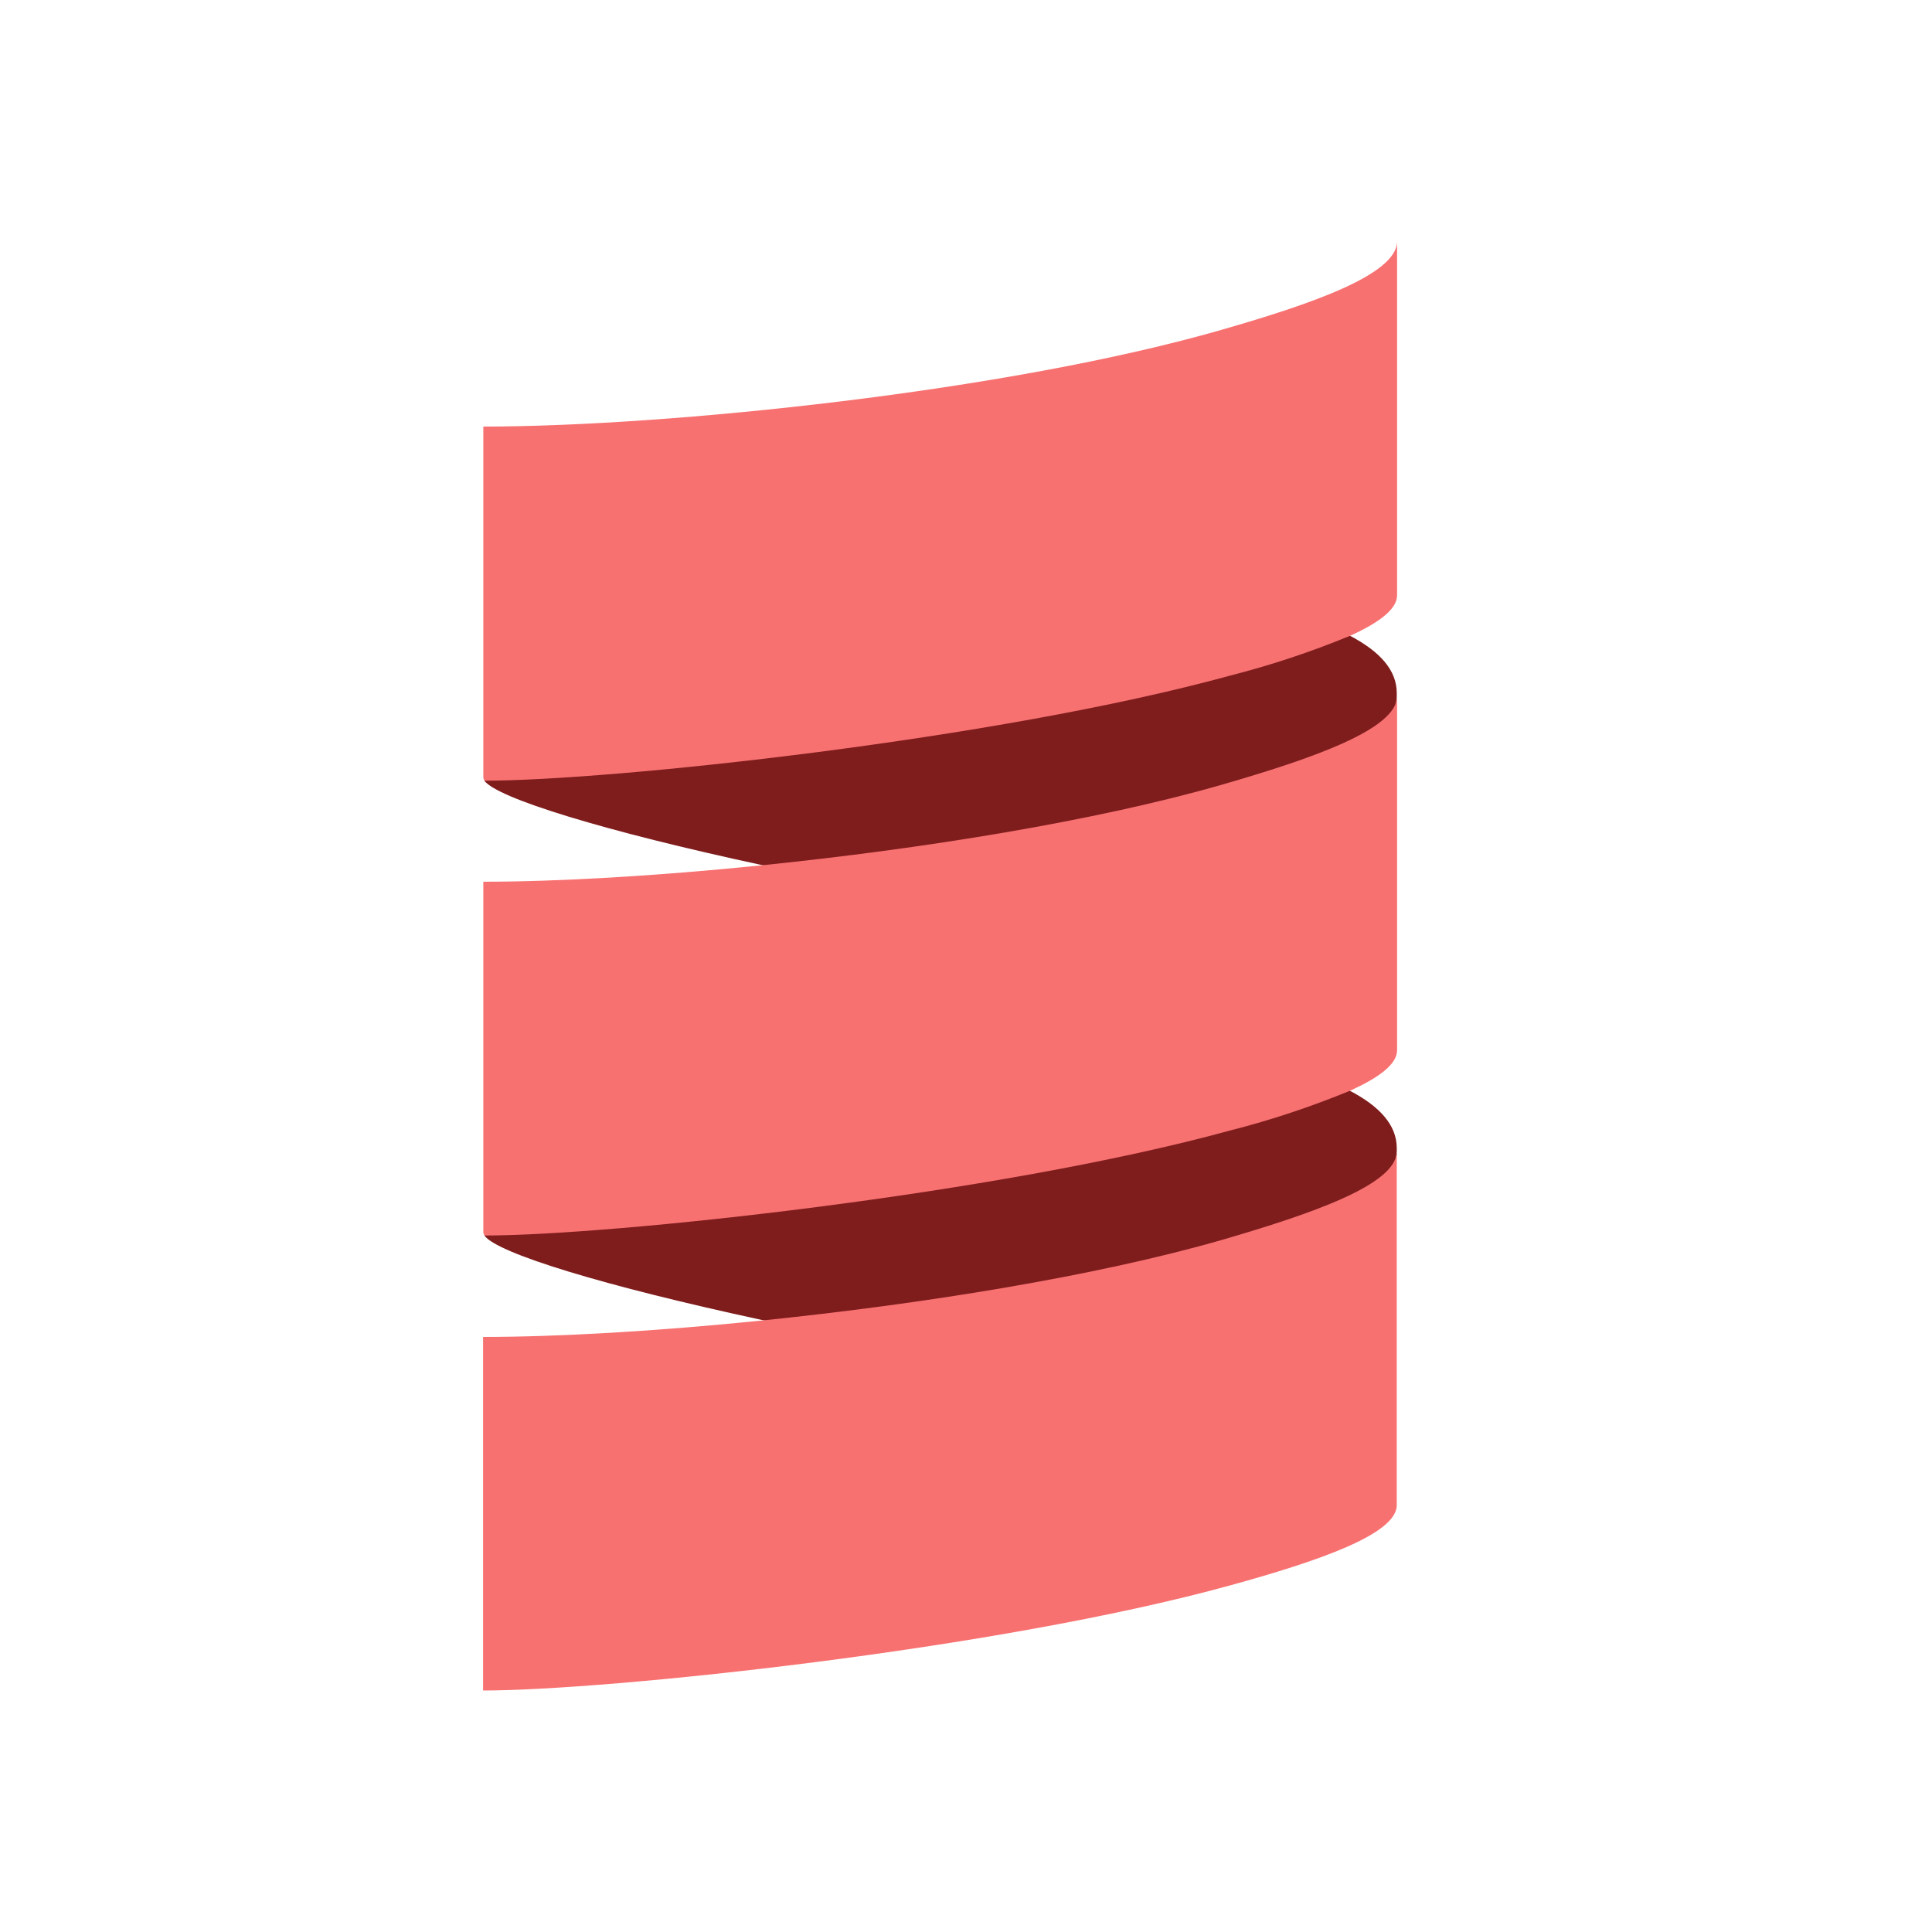
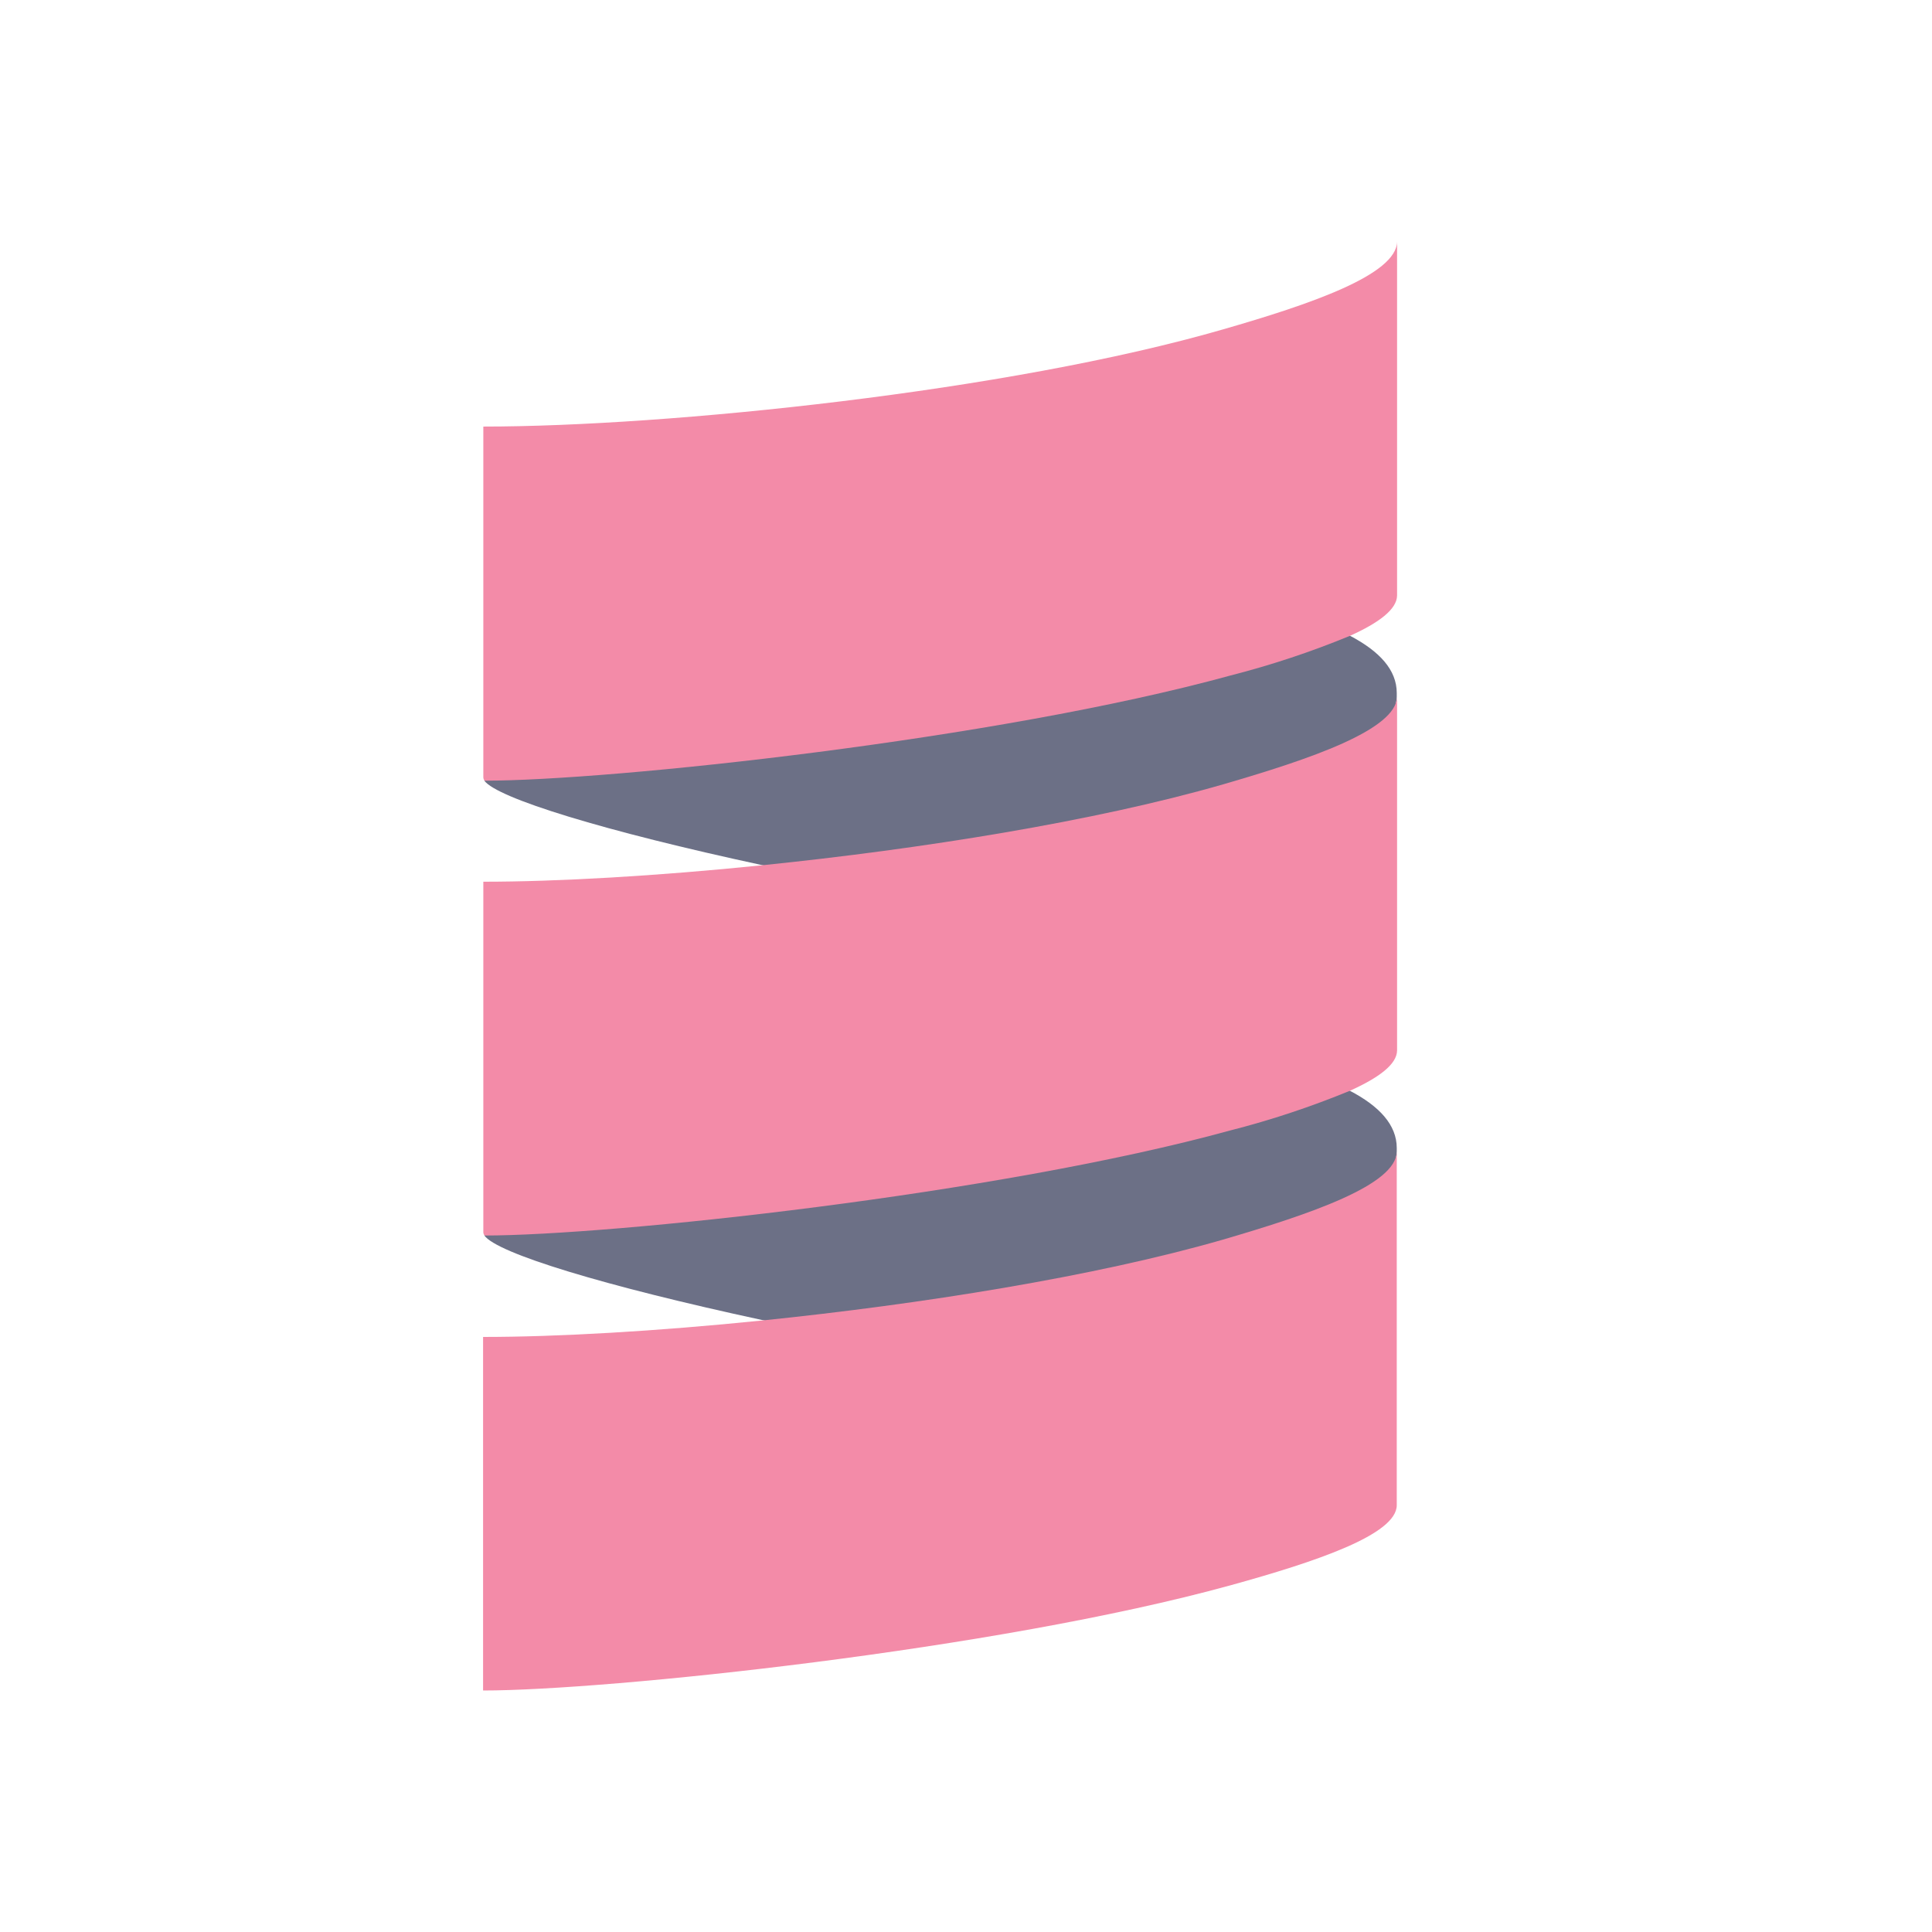
<svg xmlns="http://www.w3.org/2000/svg" width="24" height="24" viewBox="0 0 24 24" fill="none">
-   <path fill-rule="evenodd" clip-rule="evenodd" d="M6.017 9.698C6.174 9.914 7.498 10.323 9.473 10.748C11.447 11.126 13.501 12.621 15.099 12.16C16.179 11.848 17.351 9.065 17.351 8.651V8.609C17.351 8.32 17.135 8.089 16.767 7.896C15.261 7.126 14.976 6.843 14.417 6.997C11.518 7.797 6.399 7.388 6.017 9.698Z" fill="#7F1D1D" />
-   <path fill-rule="evenodd" clip-rule="evenodd" d="M6.017 15.348C6.174 15.568 7.498 15.973 9.473 16.399C11.679 16.802 13.598 18.113 15.196 17.651C16.277 17.339 17.351 14.716 17.351 14.302V14.261C17.351 13.974 17.135 13.741 16.767 13.549C15.618 12.938 14.1 12.265 13.542 12.419C10.638 13.217 6.756 13.393 6.017 15.348Z" fill="#7F1D1D" />
-   <path fill-rule="evenodd" clip-rule="evenodd" d="M15.192 4.092C12.522 4.864 8.286 5.299 6.004 5.299V9.657C6.005 9.672 6.01 9.686 6.02 9.698C7.578 9.698 12.385 9.189 15.286 8.391C15.792 8.262 16.288 8.097 16.771 7.898C17.125 7.738 17.355 7.57 17.355 7.395V3C17.351 3.414 16.272 3.781 15.192 4.092Z" fill="#F87171" />
-   <path fill-rule="evenodd" clip-rule="evenodd" d="M15.192 9.744C13.594 10.205 11.437 10.547 9.473 10.748C8.154 10.883 6.921 10.953 6.004 10.953V15.308C6.005 15.323 6.01 15.337 6.02 15.348C7.578 15.348 12.385 14.839 15.286 14.042C15.792 13.913 16.288 13.748 16.771 13.549C17.125 13.389 17.355 13.222 17.355 13.047V8.651C17.351 9.065 16.272 9.431 15.192 9.744Z" fill="#F87171" />
-   <path fill-rule="evenodd" clip-rule="evenodd" d="M15.192 15.399C13.594 15.86 11.437 16.201 9.473 16.403C8.152 16.538 6.918 16.608 6.001 16.608V21C7.542 21 12.374 20.495 15.283 19.694C16.355 19.398 17.351 19.062 17.351 18.698V14.302C17.351 14.72 16.272 15.083 15.192 15.399Z" fill="#F87171" />
+   <path fill-rule="evenodd" clip-rule="evenodd" d="M6.017 9.698C6.174 9.914 7.498 10.323 9.473 10.748C11.447 11.126 13.501 12.621 15.099 12.16C16.179 11.848 17.351 9.065 17.351 8.651V8.609C17.351 8.32 17.135 8.089 16.767 7.896C15.261 7.126 14.976 6.843 14.417 6.997C11.518 7.797 6.399 7.388 6.017 9.698Z" fill="#6c7086" />
+   <path fill-rule="evenodd" clip-rule="evenodd" d="M6.017 15.348C6.174 15.568 7.498 15.973 9.473 16.399C11.679 16.802 13.598 18.113 15.196 17.651C16.277 17.339 17.351 14.716 17.351 14.302V14.261C17.351 13.974 17.135 13.741 16.767 13.549C15.618 12.938 14.1 12.265 13.542 12.419C10.638 13.217 6.756 13.393 6.017 15.348Z" fill="#6c7086" />
+   <path fill-rule="evenodd" clip-rule="evenodd" d="M15.192 4.092C12.522 4.864 8.286 5.299 6.004 5.299V9.657C6.005 9.672 6.01 9.686 6.02 9.698C7.578 9.698 12.385 9.189 15.286 8.391C15.792 8.262 16.288 8.097 16.771 7.898C17.125 7.738 17.355 7.57 17.355 7.395V3C17.351 3.414 16.272 3.781 15.192 4.092Z" fill="#f38ba8" />
+   <path fill-rule="evenodd" clip-rule="evenodd" d="M15.192 9.744C13.594 10.205 11.437 10.547 9.473 10.748C8.154 10.883 6.921 10.953 6.004 10.953V15.308C6.005 15.323 6.01 15.337 6.02 15.348C7.578 15.348 12.385 14.839 15.286 14.042C15.792 13.913 16.288 13.748 16.771 13.549C17.125 13.389 17.355 13.222 17.355 13.047V8.651C17.351 9.065 16.272 9.431 15.192 9.744Z" fill="#f38ba8" />
+   <path fill-rule="evenodd" clip-rule="evenodd" d="M15.192 15.399C13.594 15.86 11.437 16.201 9.473 16.403C8.152 16.538 6.918 16.608 6.001 16.608V21C7.542 21 12.374 20.495 15.283 19.694C16.355 19.398 17.351 19.062 17.351 18.698V14.302C17.351 14.72 16.272 15.083 15.192 15.399Z" fill="#f38ba8" />
</svg>
